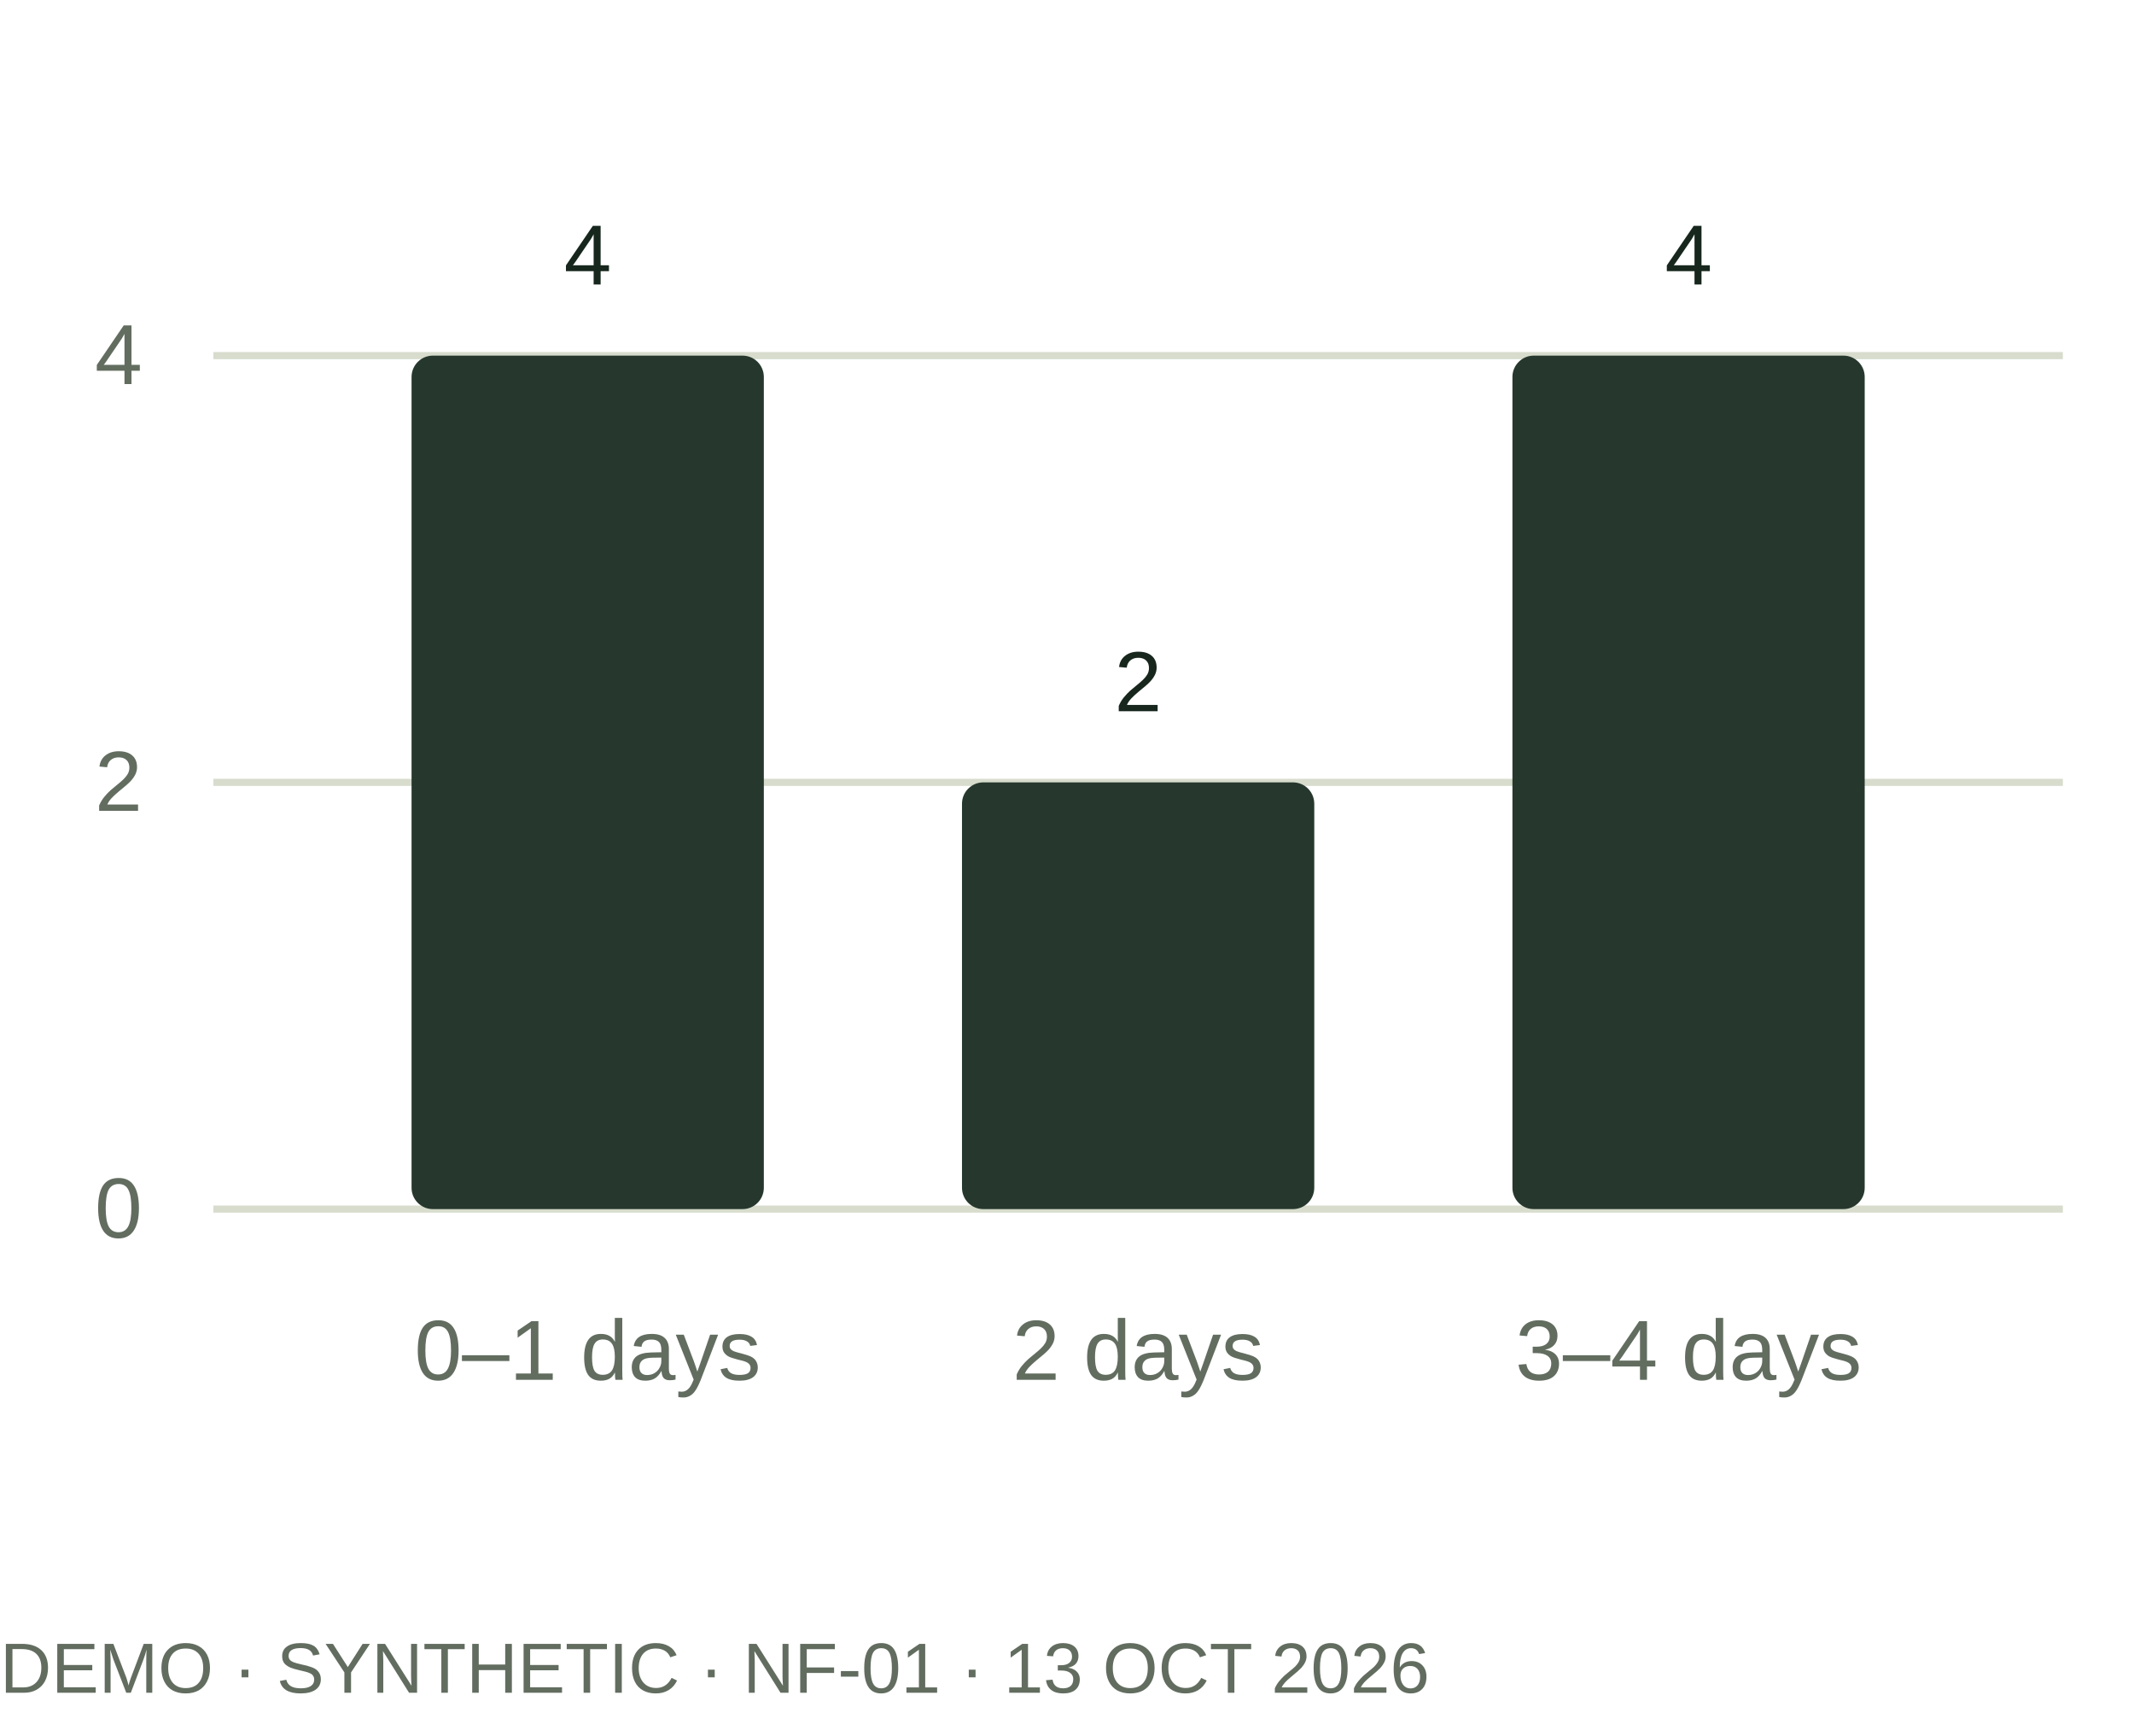
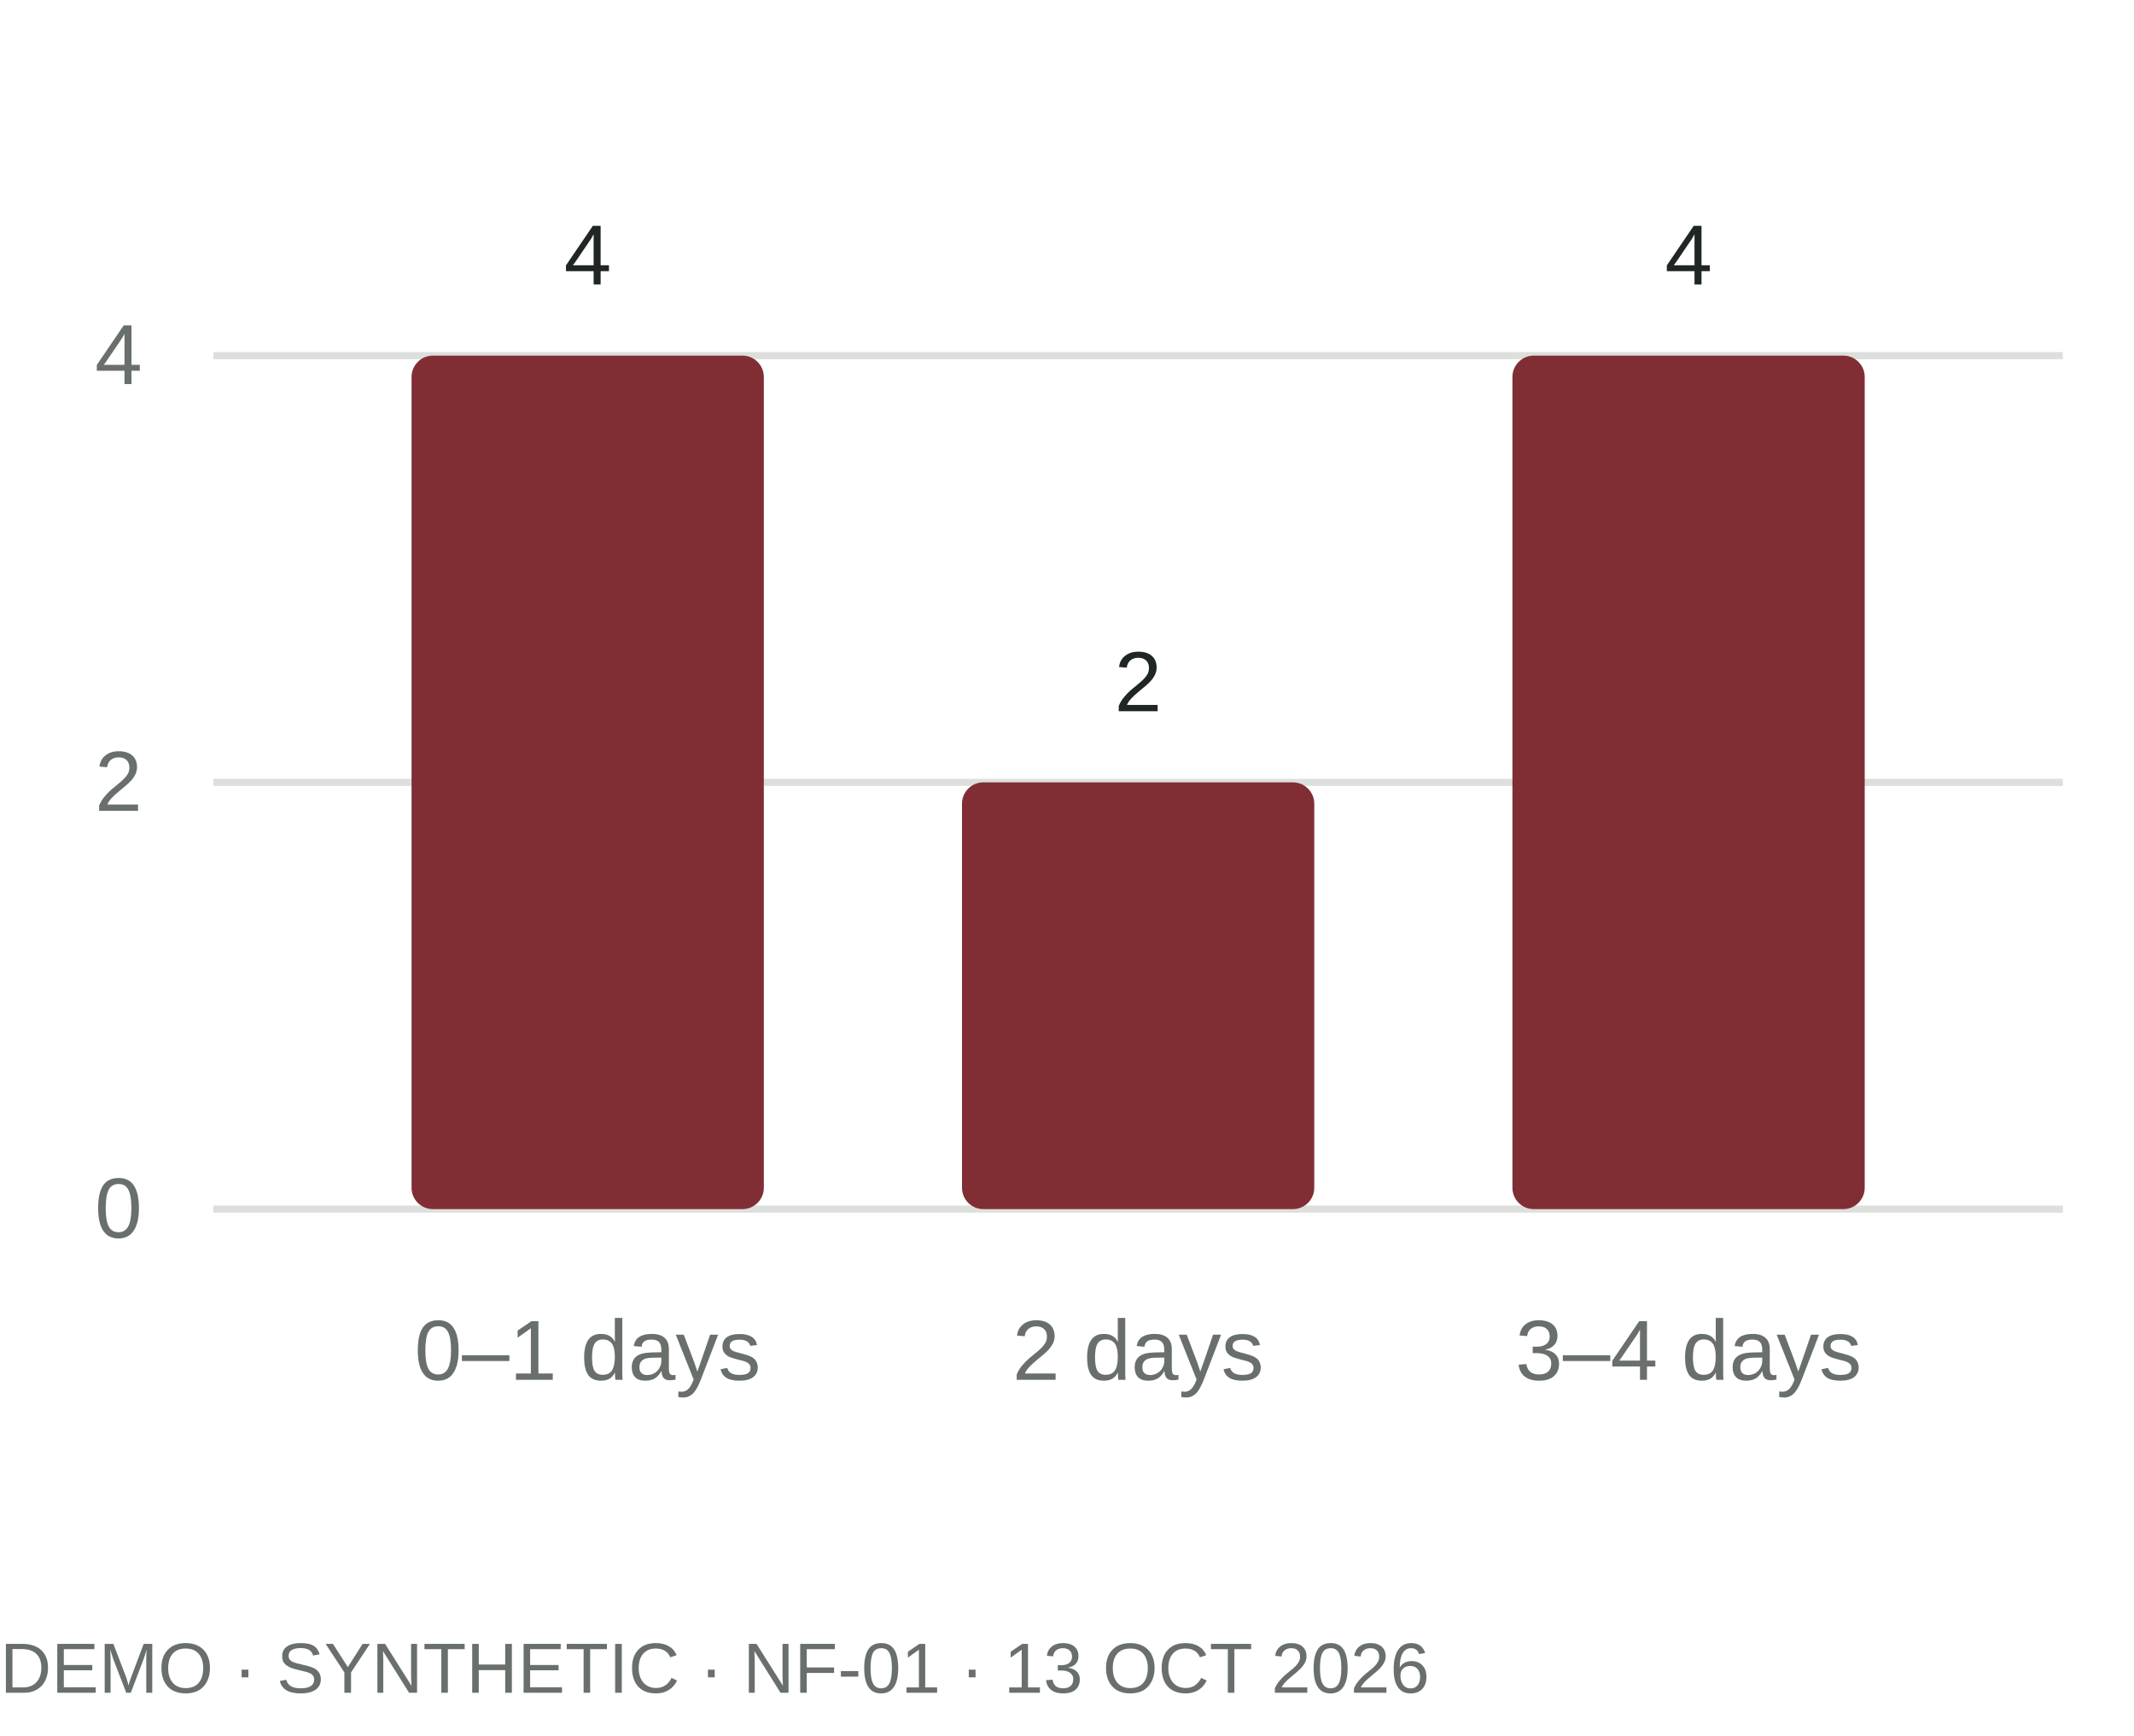
- <svg xmlns="http://www.w3.org/2000/svg" viewBox="0 0 300 244" width="300" height="244" role="img" aria-label="Days in the queue. Age bins contain 4, 2, 4 cases. Synthetic data, NF-01, 13 October 2026." style="font-family:Manrope,Arial,sans-serif;font-size:12px;color:#17271E">
-   <line x1="30" y1="170" x2="290" y2="170" stroke="#D7DCCD" stroke-width="1" />
-   <text x="20" y="174" fill="#626D60" font-size="12" text-anchor="end">0</text>
-   <line x1="30" y1="110" x2="290" y2="110" stroke="#D7DCCD" stroke-width="1" />
-   <text x="20" y="114" fill="#626D60" font-size="12" text-anchor="end">2</text>
-   <line x1="30" y1="50" x2="290" y2="50" stroke="#D7DCCD" stroke-width="1" />
-   <text x="20" y="54" fill="#626D60" font-size="12" text-anchor="end">4</text>
-   <rect x="57.857" y="50" width="49.524" height="120" rx="3" fill="#26382D" />
-   <text x="82.619" y="40" fill="#626D60" font-size="12" text-anchor="middle" style="fill:#17271E">4</text>
-   <text x="82.619" y="194" fill="#626D60" font-size="12" text-anchor="middle">0–1 days</text>
-   <rect x="135.238" y="110" width="49.524" height="60" rx="3" fill="#26382D" />
-   <text x="160" y="100" fill="#626D60" font-size="12" text-anchor="middle" style="fill:#17271E">2</text>
-   <text x="160" y="194" fill="#626D60" font-size="12" text-anchor="middle">2 days</text>
-   <rect x="212.619" y="50" width="49.524" height="120" rx="3" fill="#26382D" />
-   <text x="237.381" y="40" fill="#626D60" font-size="12" text-anchor="middle" style="fill:#17271E">4</text>
-   <text x="237.381" y="194" fill="#626D60" font-size="12" text-anchor="middle">3–4 days</text>
-   <text x="0" y="238" fill="#626D60" font-size="10">DEMO · SYNTHETIC · NF-01 · 13 OCT 2026</text>
+ <svg xmlns="http://www.w3.org/2000/svg" viewBox="0 0 300 244" width="300" height="244" role="img" aria-label="Days in the queue. Age bins contain 4, 2, 4 cases. Synthetic data, NF-01, 13 October 2026." style="font-family:Manrope,Arial,sans-serif;font-size:12px;color:#202624">
+   <line x1="30" y1="170" x2="290" y2="170" stroke="#DDDFDC" stroke-width="1" />
+   <text x="20" y="174" fill="#69706B" font-size="12" text-anchor="end">0</text>
+   <line x1="30" y1="110" x2="290" y2="110" stroke="#DDDFDC" stroke-width="1" />
+   <text x="20" y="114" fill="#69706B" font-size="12" text-anchor="end">2</text>
+   <line x1="30" y1="50" x2="290" y2="50" stroke="#DDDFDC" stroke-width="1" />
+   <text x="20" y="54" fill="#69706B" font-size="12" text-anchor="end">4</text>
+   <rect x="57.857" y="50" width="49.524" height="120" rx="3" fill="#802E34" />
+   <text x="82.619" y="40" fill="#69706B" font-size="12" text-anchor="middle" style="fill:#202624">4</text>
+   <text x="82.619" y="194" fill="#69706B" font-size="12" text-anchor="middle">0–1 days</text>
+   <rect x="135.238" y="110" width="49.524" height="60" rx="3" fill="#802E34" />
+   <text x="160" y="100" fill="#69706B" font-size="12" text-anchor="middle" style="fill:#202624">2</text>
+   <text x="160" y="194" fill="#69706B" font-size="12" text-anchor="middle">2 days</text>
+   <rect x="212.619" y="50" width="49.524" height="120" rx="3" fill="#802E34" />
+   <text x="237.381" y="40" fill="#69706B" font-size="12" text-anchor="middle" style="fill:#202624">4</text>
+   <text x="237.381" y="194" fill="#69706B" font-size="12" text-anchor="middle">3–4 days</text>
+   <text x="0" y="238" fill="#69706B" font-size="10">DEMO · SYNTHETIC · NF-01 · 13 OCT 2026</text>
</svg>
